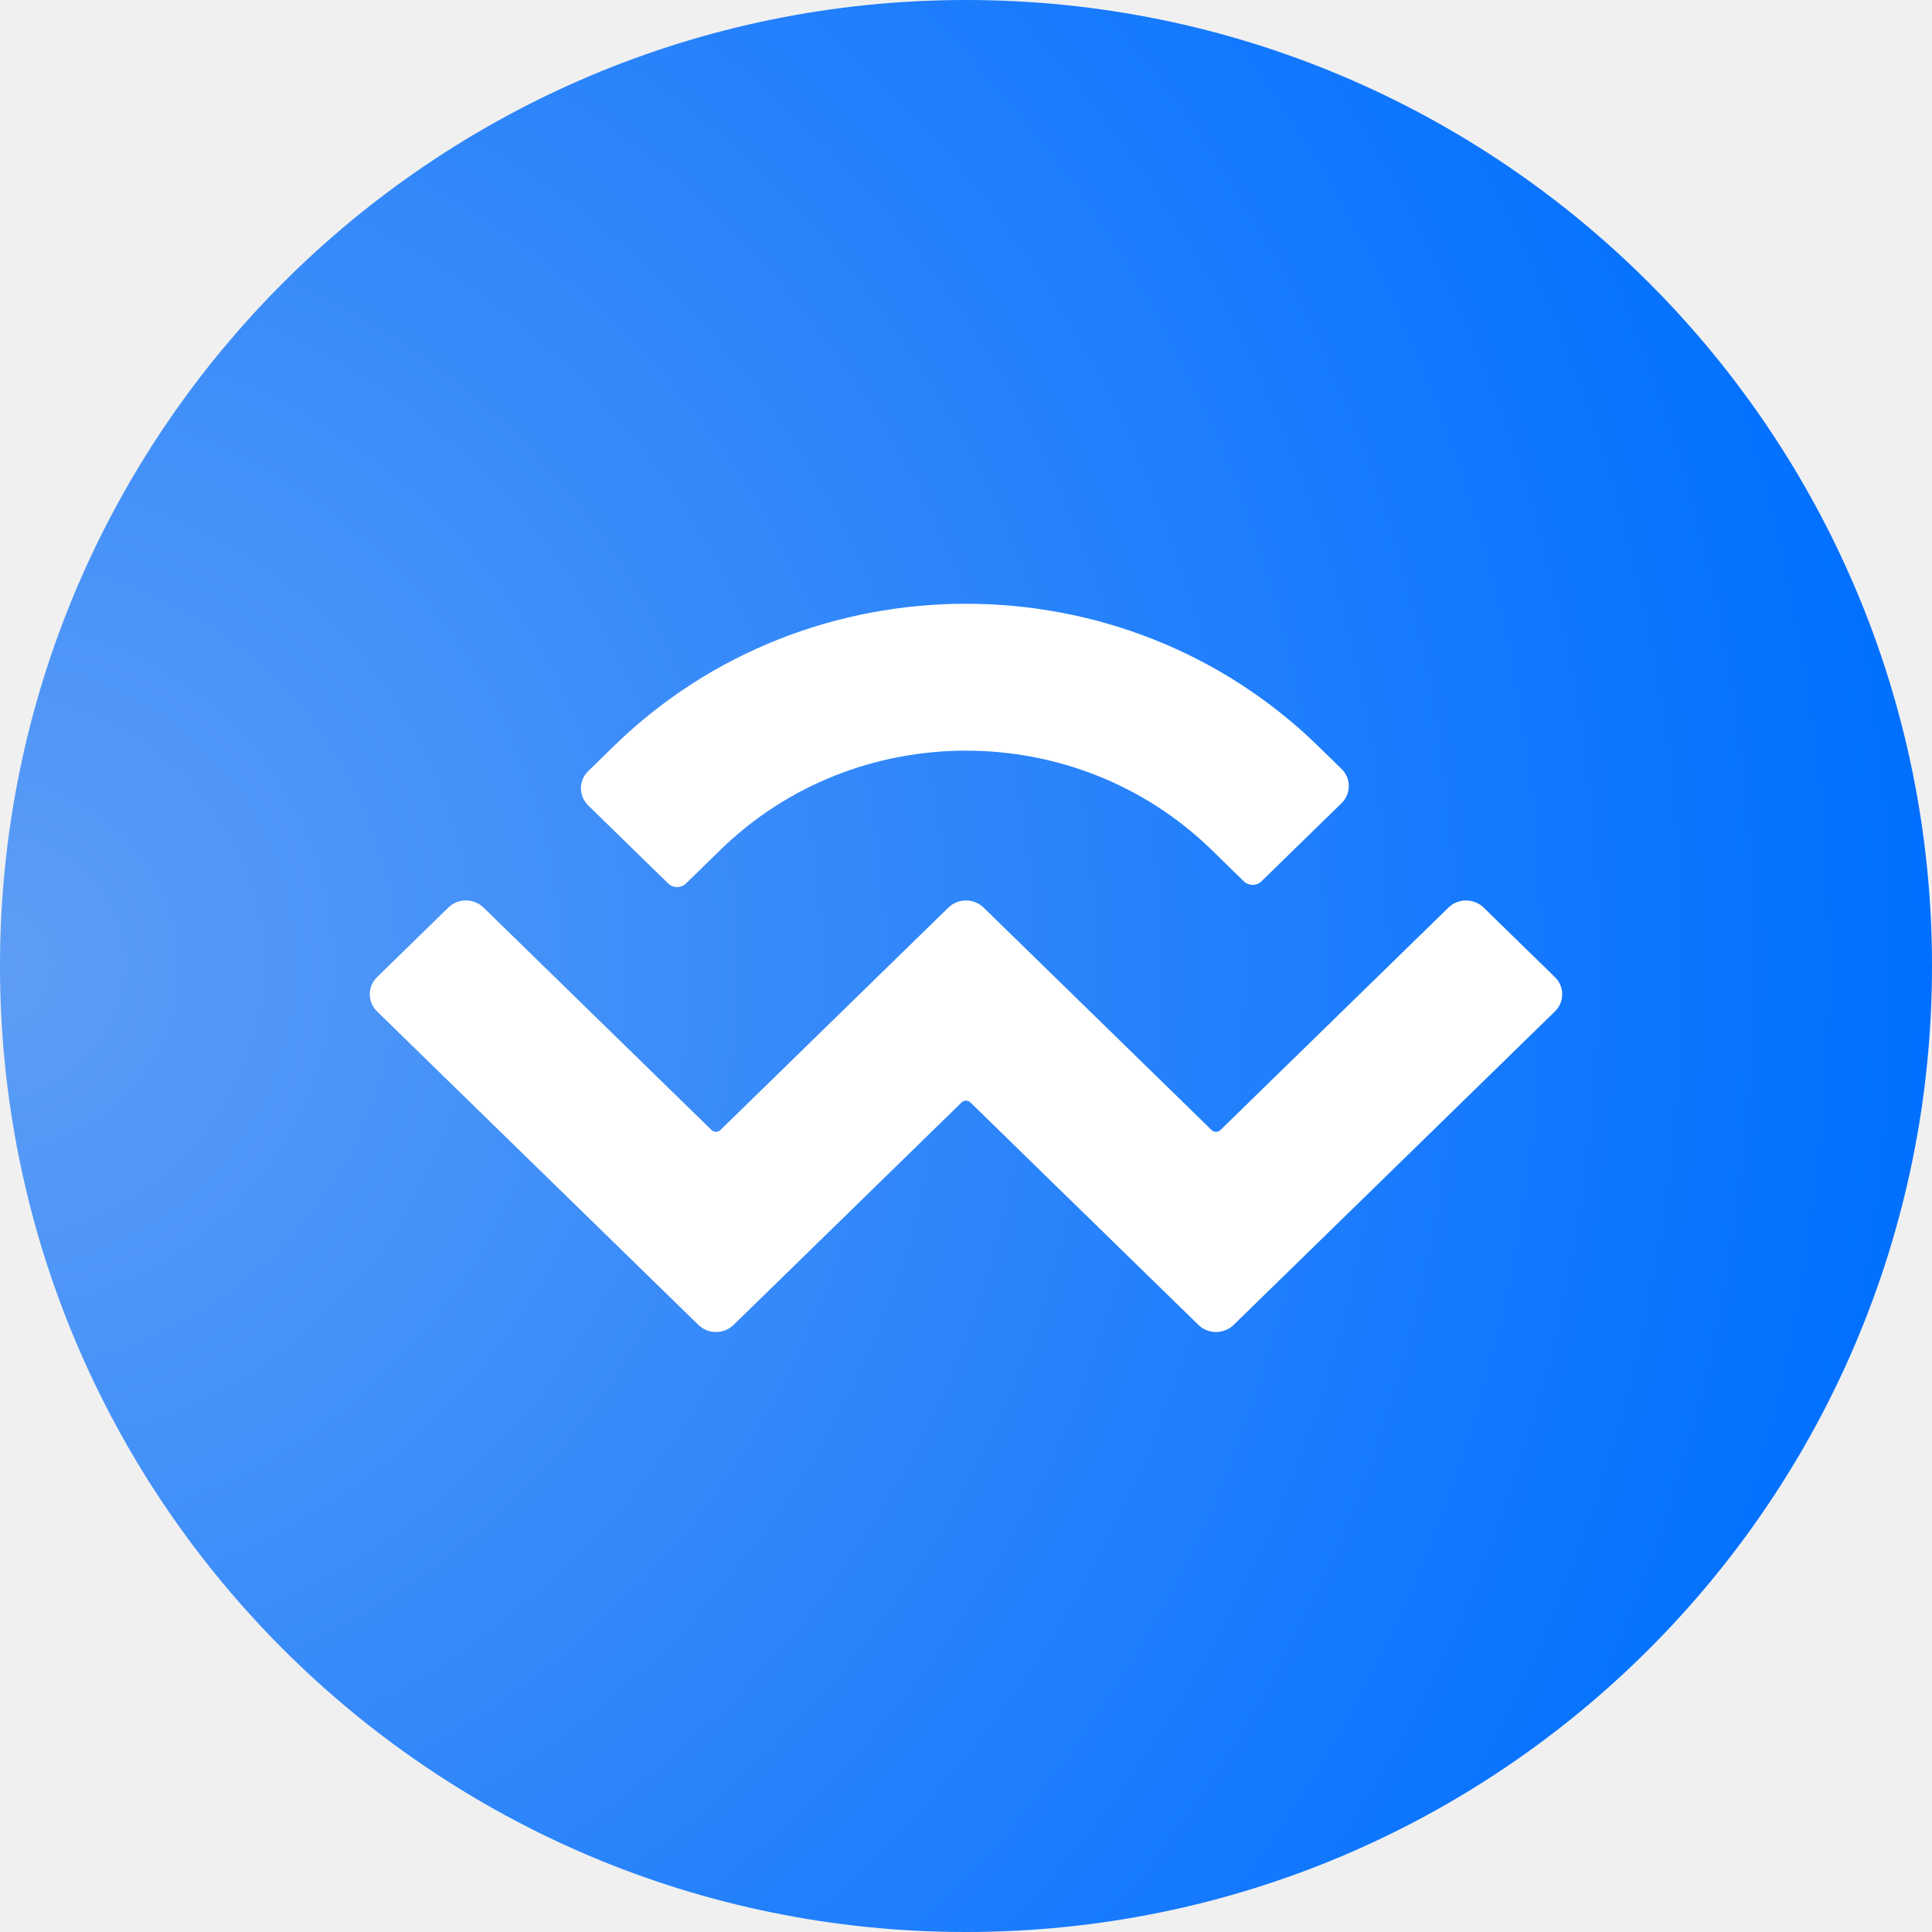
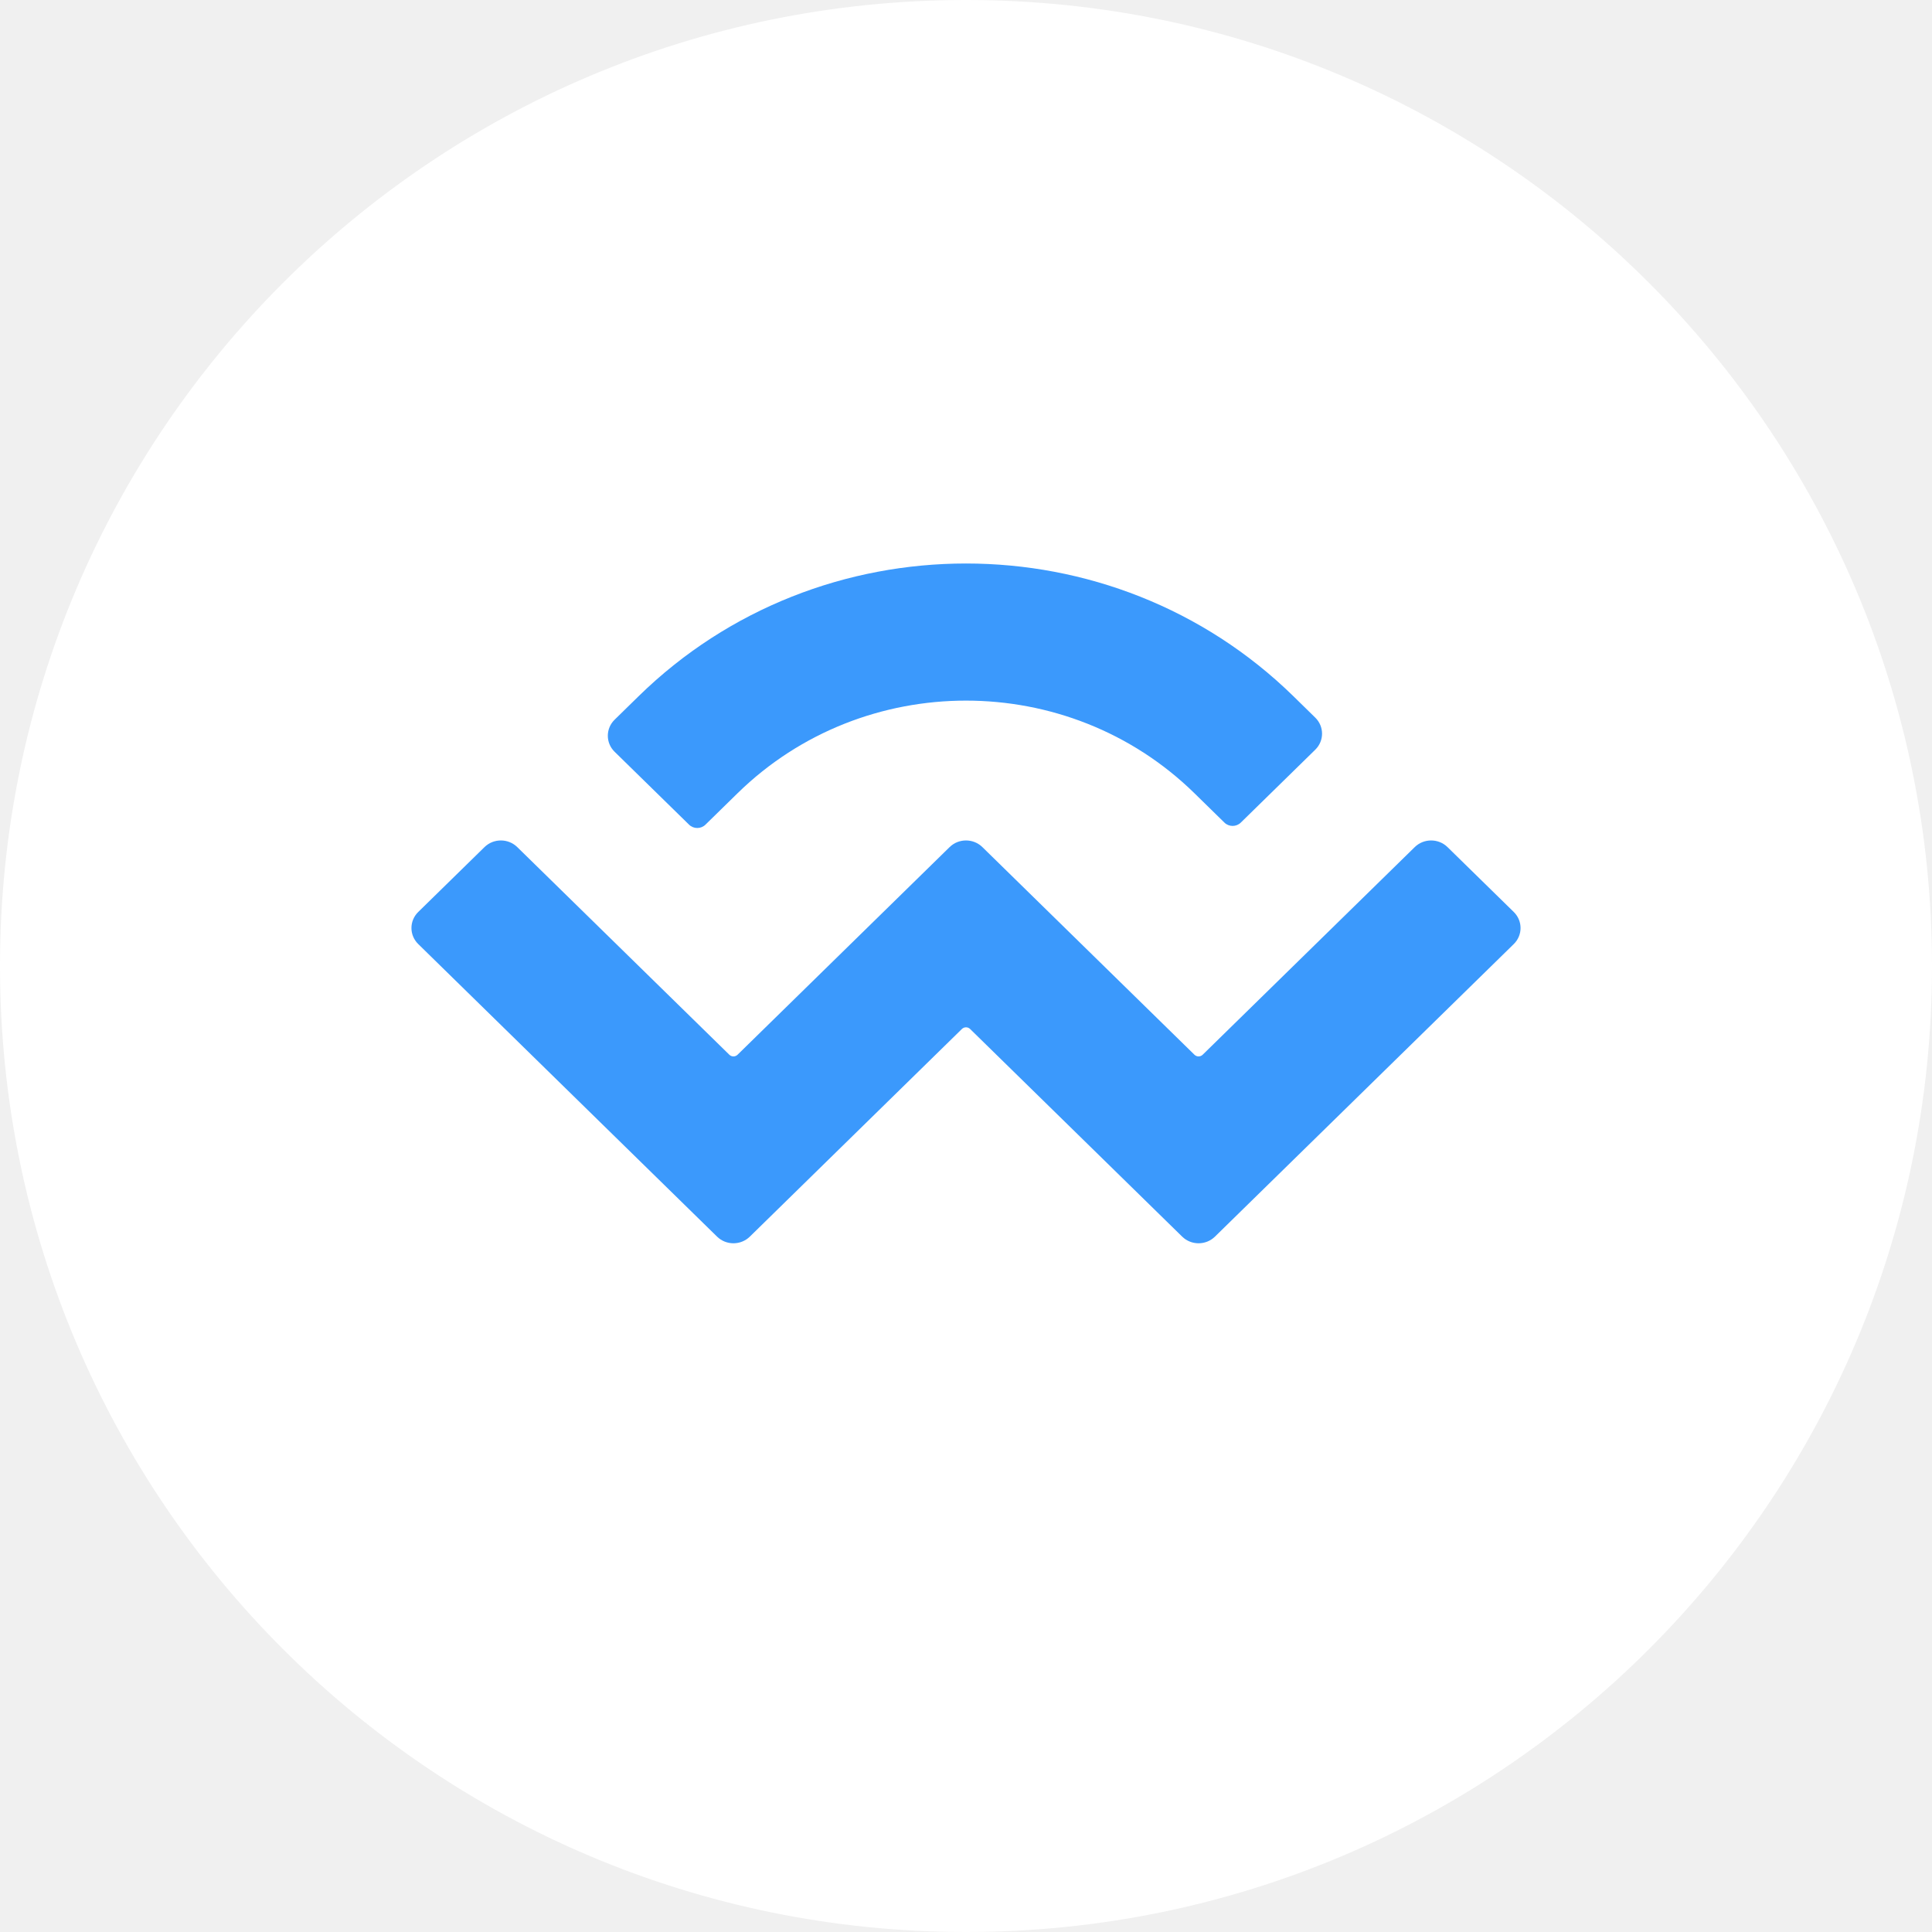
- <svg xmlns="http://www.w3.org/2000/svg" height="512" viewBox="0 0 512 512" width="512">
-   <radialGradient id="a" cx="0%" cy="50%" r="100%">
-     <stop offset="0" stop-color="#5d9df6" />
-     <stop offset="1" stop-color="#006fff" />
-   </radialGradient>
-   <g fill="none" fill-rule="evenodd">
-     <path d="m256 0c141.385 0 256 114.615 256 256s-114.615 256-256 256-256-114.615-256-256 114.615-256 256-256z" fill="url(#a)" />
-     <path d="m64.692 37.709c51.533-50.278 135.084-50.278 186.617 0l6.202 6.051c2.577 2.514 2.577 6.59 0 9.104l-21.216 20.7c-1.288 1.257-3.377 1.257-4.665 0l-8.535-8.327c-35.951-35.075-94.238-35.075-130.189 0l-9.14 8.918c-1.288 1.257-3.377 1.257-4.665 0l-21.216-20.7c-2.577-2.514-2.577-6.59 0-9.104zm230.493 42.809 18.882 18.423c2.577 2.514 2.577 6.59 0 9.104l-85.141 83.07c-2.577 2.514-6.754 2.514-9.331 0-0-0-0-0-0-0l-60.428-58.957c-.644-.628-1.689-.628-2.333 0-0.0 0-0.0 0-0.0 0l-60.427 58.957c-2.577 2.514-6.754 2.514-9.331 0-0-0-0-0-0-0l-85.144-83.071c-2.577-2.514-2.577-6.59 0-9.104l18.882-18.423c2.577-2.514 6.754-2.514 9.331 0l60.429 58.958c.644.628 1.689.628 2.333 0 0-0.0 0-0.0 0-0l60.426-58.958c2.577-2.514 6.754-2.514 9.331-0.0 0.0 0.0 0.0 0.0 0.0 0l60.429 58.958c.644.628 1.689.628 2.333 0l60.428-58.957c2.577-2.514 6.754-2.514 9.331 0z" fill="#fff" fill-rule="nonzero" transform="translate(98 160)" />
+ <svg xmlns="http://www.w3.org/2000/svg" width="512px" height="512px" viewBox="0 0 512 512" version="1.1">
+   <defs />
+   <g id="Page-1" stroke="none" stroke-width="1" fill="none" fill-rule="evenodd">
+     <g id="logo">
+       <rect id="base" fill="#FFFFFF" x="0" y="0" width="512" height="512" rx="256" />
+       <path d="M169.21,184.531 C217.143,137.601 294.858,137.601 342.791,184.531 L348.559,190.179 C350.956,192.526 350.956,196.33 348.559,198.677 L328.825,217.998 C327.627,219.171 325.684,219.171 324.486,217.998 L316.547,210.225 C283.108,177.486 228.892,177.486 195.453,210.225 L186.951,218.549 C185.753,219.722 183.81,219.722 182.612,218.549 L162.878,199.228 C160.481,196.881 160.481,193.077 162.878,190.73 L169.21,184.531 Z M383.602,224.489 L401.165,241.685 C403.562,244.032 403.562,247.836 401.166,250.183 L321.972,327.722 C319.575,330.068 315.689,330.068 313.293,327.722 C313.292,327.722 313.292,327.722 313.292,327.722 L257.085,272.69 C256.486,272.103 255.515,272.103 254.916,272.69 C254.916,272.69 254.916,272.69 254.916,272.69 L198.71,327.722 C196.313,330.068 192.427,330.068 190.031,327.722 C190.031,327.722 190.031,327.722 190.031,327.722 L110.835,250.182 C108.438,247.835 108.438,244.031 110.835,241.684 L128.398,224.488 C130.794,222.142 134.68,222.142 137.077,224.488 L193.285,279.521 C193.884,280.107 194.855,280.107 195.454,279.521 C195.455,279.521 195.455,279.521 195.455,279.521 L251.66,224.488 C254.056,222.142 257.942,222.142 260.339,224.488 C260.339,224.488 260.339,224.488 260.339,224.488 L316.547,279.521 C317.146,280.107 318.117,280.107 318.716,279.521 L374.923,224.489 C377.32,222.143 381.206,222.143 383.602,224.489 Z" id="WalletConnect" fill="#3B99FC" fill-rule="nonzero" />
+     </g>
  </g>
</svg>
